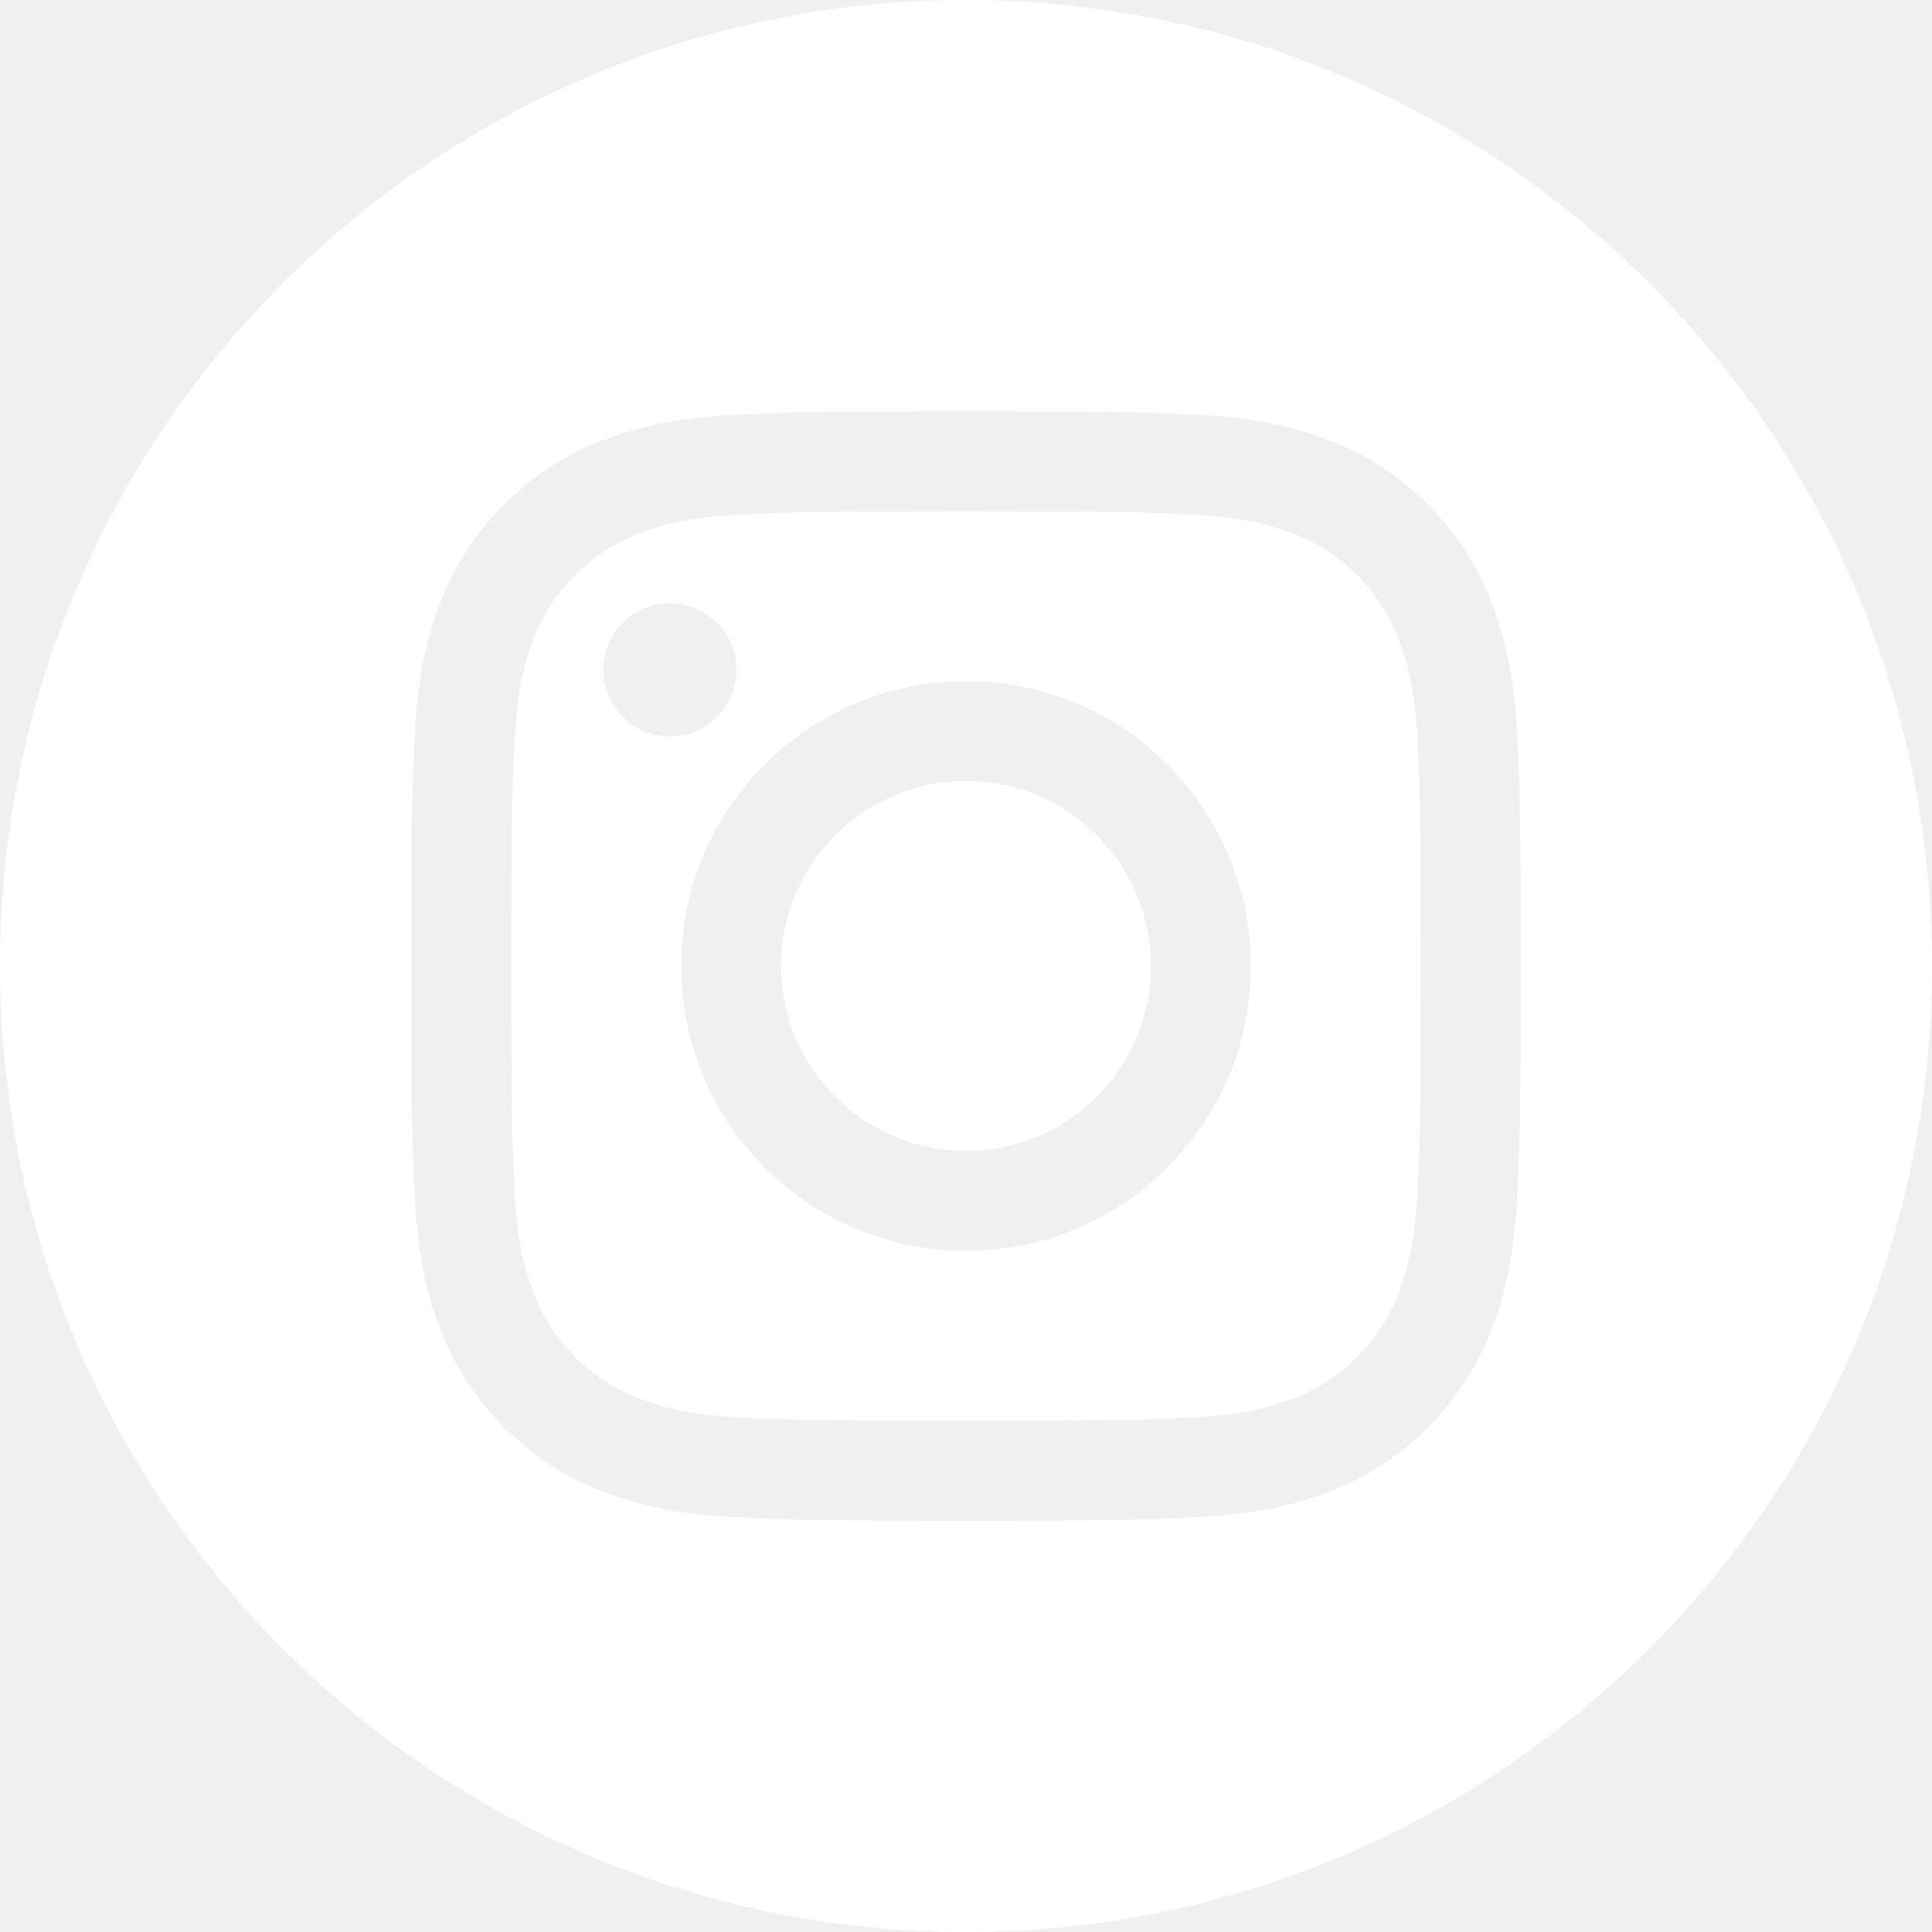
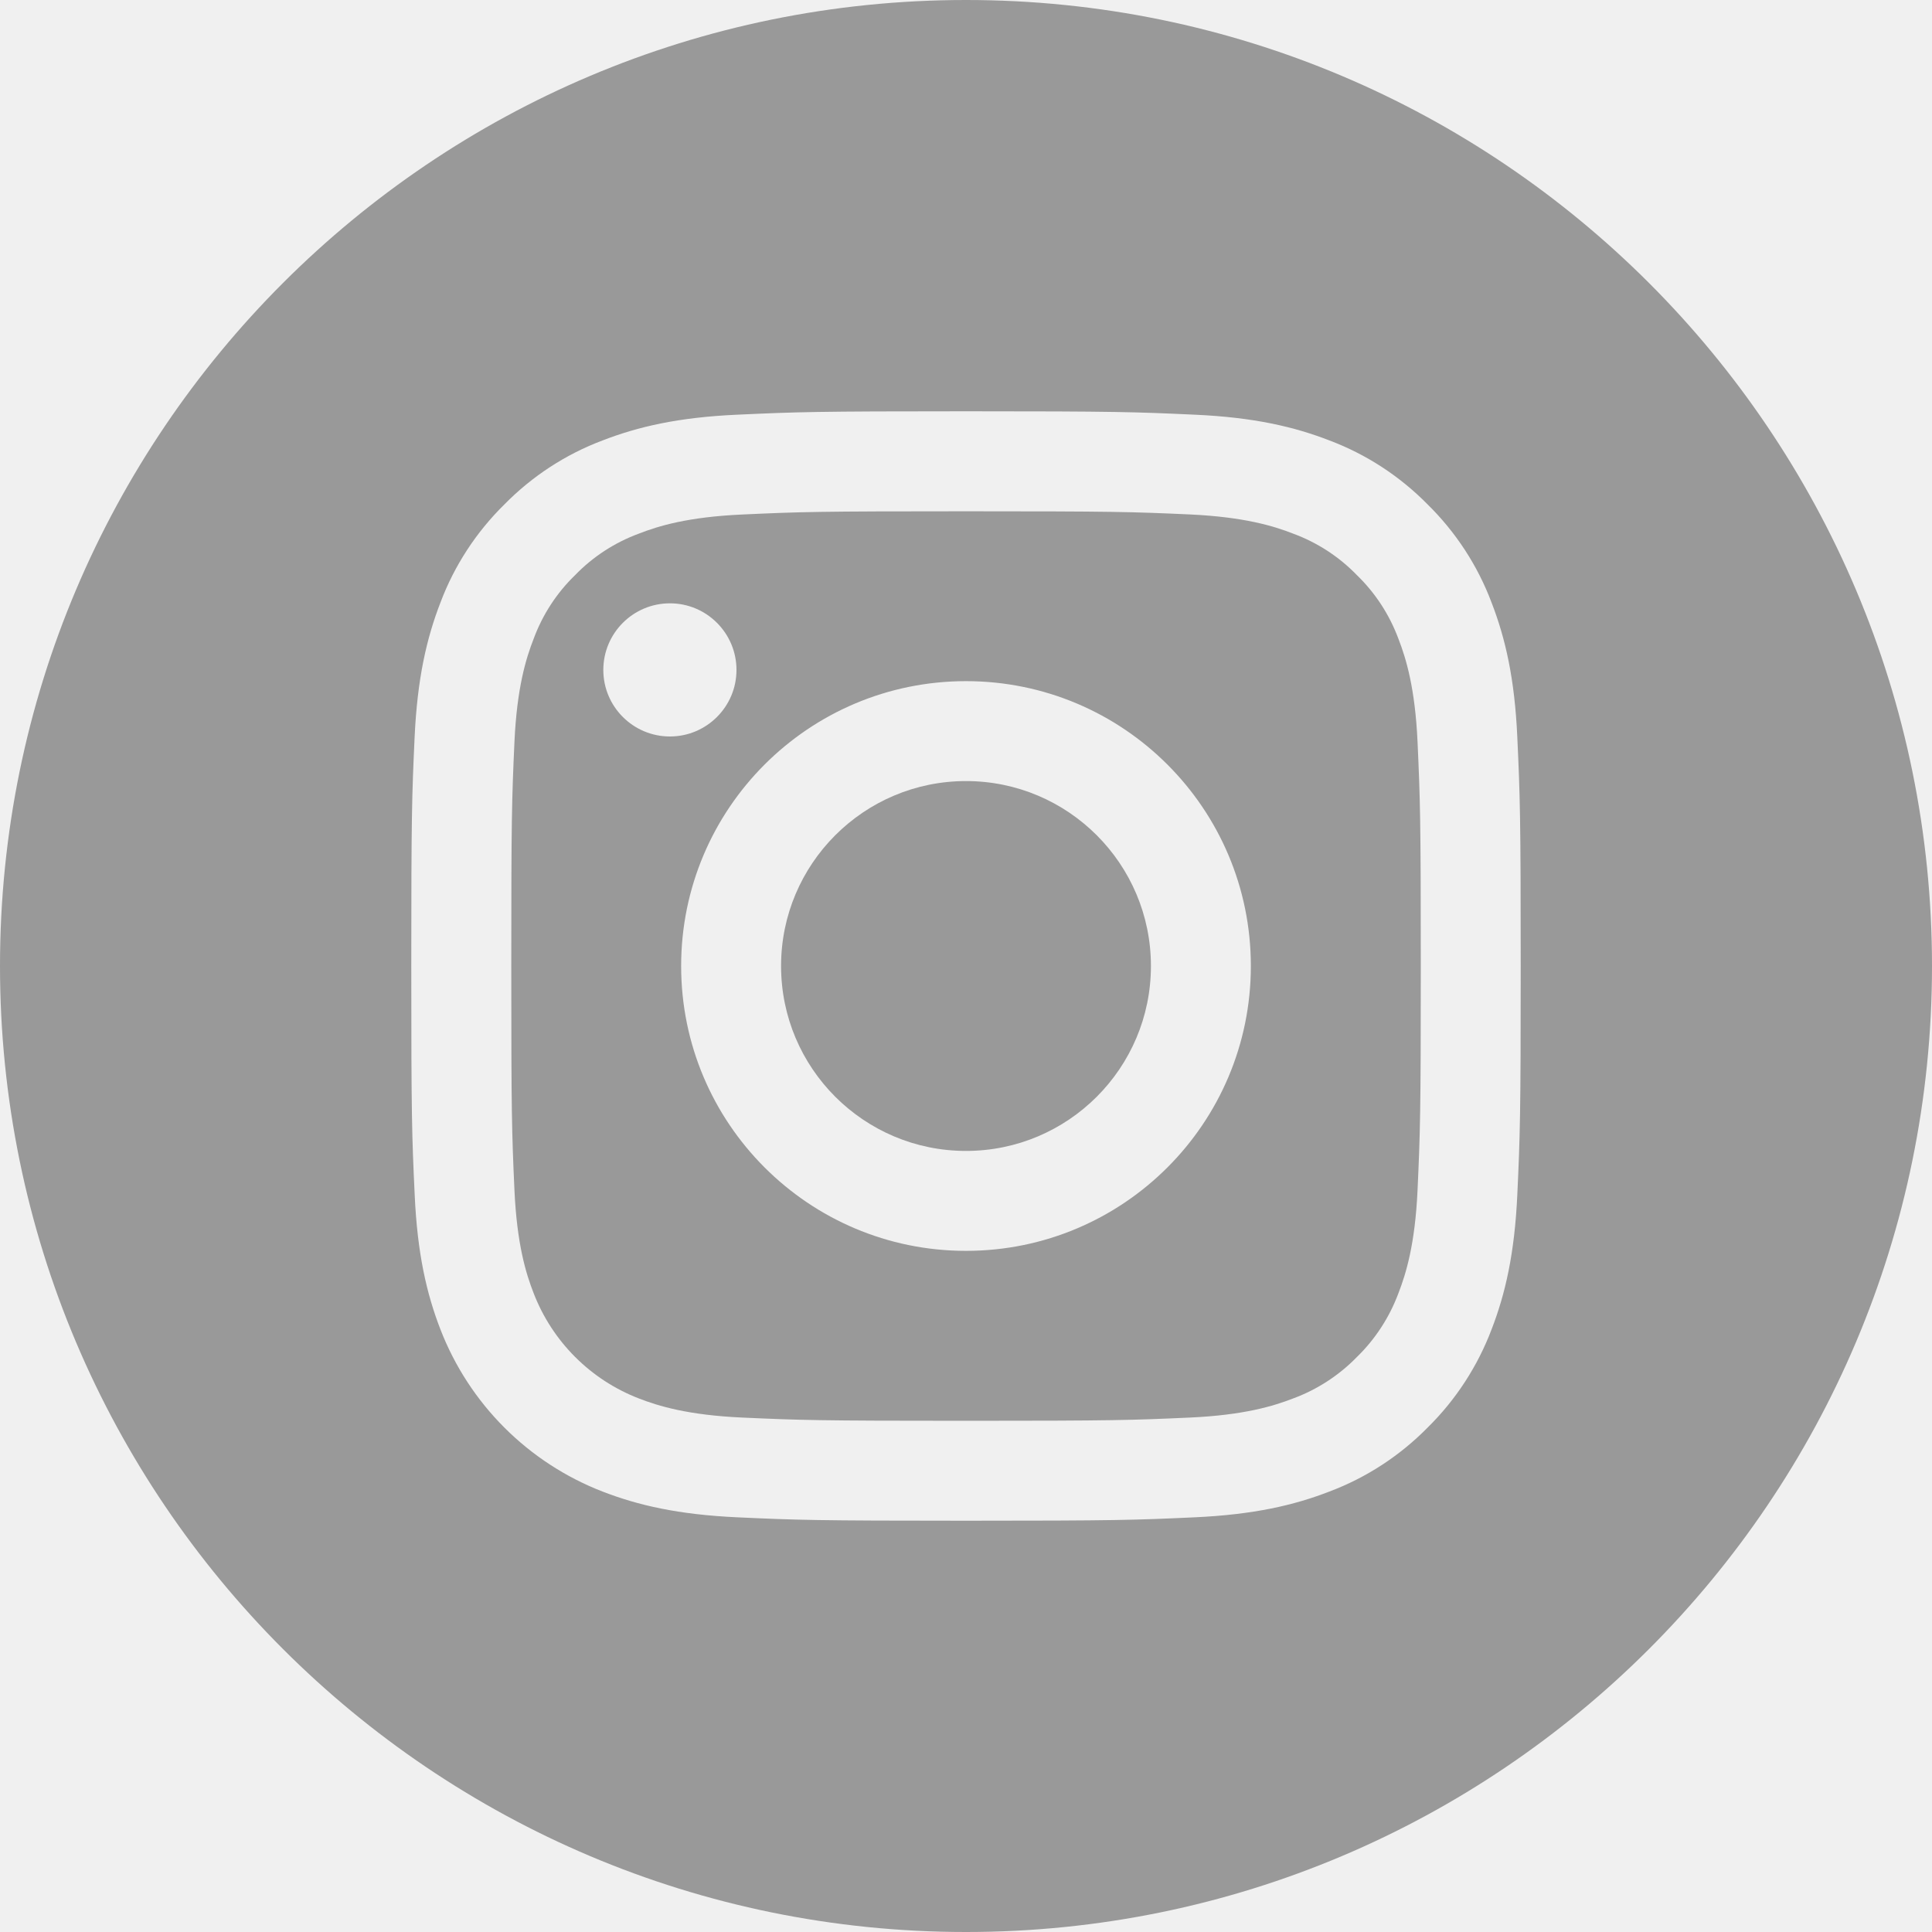
<svg xmlns="http://www.w3.org/2000/svg" width="25" height="25" viewBox="0 0 25 25" fill="none">
-   <path d="M10.107 12.5C10.107 13.821 11.179 14.893 12.5 14.893C13.821 14.893 14.893 13.821 14.893 12.5C14.893 11.179 13.821 10.107 12.5 10.107C11.179 10.107 10.107 11.179 10.107 12.5Z" fill="white" />
-   <path d="M6.905 8.267C7.02 7.955 7.203 7.673 7.442 7.442C7.673 7.203 7.955 7.02 8.267 6.905C8.52 6.806 8.9 6.69 9.599 6.658C10.357 6.623 10.584 6.616 12.5 6.616C14.417 6.616 14.644 6.623 15.4 6.657C16.1 6.69 16.48 6.806 16.733 6.905C17.045 7.02 17.327 7.203 17.558 7.442C17.797 7.673 17.98 7.955 18.096 8.267C18.194 8.52 18.311 8.9 18.343 9.6C18.377 10.357 18.385 10.584 18.385 12.5C18.385 14.417 18.377 14.644 18.343 15.401C18.311 16.101 18.194 16.48 18.096 16.733C17.98 17.045 17.797 17.327 17.559 17.559C17.327 17.797 17.045 17.981 16.733 18.096C16.48 18.194 16.1 18.311 15.4 18.343C14.644 18.377 14.417 18.385 12.5 18.385C10.583 18.385 10.356 18.377 9.6 18.343C8.9 18.311 8.52 18.194 8.267 18.096C7.641 17.854 7.146 17.359 6.905 16.733C6.806 16.48 6.689 16.101 6.657 15.401C6.623 14.644 6.616 14.417 6.616 12.5C6.616 10.584 6.623 10.357 6.657 9.6C6.689 8.9 6.806 8.52 6.905 8.267ZM12.5 16.186C14.536 16.186 16.186 14.536 16.186 12.5C16.186 10.464 14.536 8.814 12.5 8.814C10.464 8.814 8.814 10.464 8.814 12.5C8.814 14.536 10.464 16.186 12.5 16.186ZM8.669 9.53C9.144 9.53 9.53 9.144 9.53 8.669C9.53 8.193 9.144 7.807 8.669 7.807C8.193 7.807 7.807 8.193 7.807 8.669C7.807 9.144 8.193 9.53 8.669 9.53Z" fill="white" />
-   <path d="M12.5 0C19.402 0 25 5.598 25 12.5C25 19.402 19.402 25 12.5 25C5.598 25 0 19.402 0 12.5C0 5.598 5.598 0 12.5 0ZM5.366 15.459C5.4 16.223 5.522 16.745 5.699 17.202C6.072 18.166 6.834 18.928 7.798 19.301C8.255 19.478 8.777 19.599 9.541 19.634C10.306 19.669 10.55 19.678 12.5 19.678C14.449 19.678 14.694 19.669 15.459 19.634C16.223 19.599 16.745 19.478 17.201 19.301C17.68 19.121 18.114 18.838 18.473 18.473C18.838 18.114 19.12 17.68 19.301 17.202C19.478 16.745 19.599 16.223 19.634 15.459C19.669 14.694 19.678 14.449 19.678 12.5C19.678 10.551 19.669 10.306 19.634 9.541C19.6 8.777 19.478 8.255 19.301 7.798C19.121 7.319 18.838 6.886 18.473 6.527C18.114 6.162 17.68 5.879 17.202 5.699C16.745 5.522 16.223 5.4 15.459 5.366C14.694 5.331 14.449 5.322 12.5 5.322C10.551 5.322 10.306 5.331 9.541 5.366C8.777 5.4 8.255 5.522 7.798 5.699C7.319 5.879 6.886 6.162 6.527 6.527C6.162 6.886 5.879 7.319 5.699 7.798C5.522 8.255 5.4 8.777 5.365 9.541C5.33 10.306 5.322 10.551 5.322 12.5C5.322 14.449 5.33 14.694 5.366 15.459Z" fill="white" />
+   <path d="M10.107 12.5C10.107 13.821 11.179 14.893 12.5 14.893C13.821 14.893 14.893 13.821 14.893 12.5C14.893 11.179 13.821 10.107 12.5 10.107C11.179 10.107 10.107 11.179 10.107 12.5Z" fill="#999999" />
+   <path d="M6.905 8.267C7.02 7.955 7.203 7.673 7.442 7.442C7.673 7.203 7.955 7.02 8.267 6.905C8.52 6.806 8.9 6.69 9.599 6.658C10.357 6.623 10.584 6.616 12.5 6.616C14.417 6.616 14.644 6.623 15.4 6.657C16.1 6.69 16.48 6.806 16.733 6.905C17.045 7.02 17.327 7.203 17.558 7.442C17.797 7.673 17.98 7.955 18.096 8.267C18.194 8.52 18.311 8.9 18.343 9.6C18.377 10.357 18.385 10.584 18.385 12.5C18.385 14.417 18.377 14.644 18.343 15.401C18.311 16.101 18.194 16.48 18.096 16.733C17.98 17.045 17.797 17.327 17.559 17.559C17.327 17.797 17.045 17.981 16.733 18.096C16.48 18.194 16.1 18.311 15.4 18.343C14.644 18.377 14.417 18.385 12.5 18.385C10.583 18.385 10.356 18.377 9.6 18.343C8.9 18.311 8.52 18.194 8.267 18.096C7.641 17.854 7.146 17.359 6.905 16.733C6.806 16.48 6.689 16.101 6.657 15.401C6.623 14.644 6.616 14.417 6.616 12.5C6.616 10.584 6.623 10.357 6.657 9.6C6.689 8.9 6.806 8.52 6.905 8.267ZM12.5 16.186C14.536 16.186 16.186 14.536 16.186 12.5C16.186 10.464 14.536 8.814 12.5 8.814C10.464 8.814 8.814 10.464 8.814 12.5C8.814 14.536 10.464 16.186 12.5 16.186ZM8.669 9.53C9.144 9.53 9.53 9.144 9.53 8.669C9.53 8.193 9.144 7.807 8.669 7.807C8.193 7.807 7.807 8.193 7.807 8.669C7.807 9.144 8.193 9.53 8.669 9.53Z" fill="#999999" />
+   <path d="M12.5 0C19.402 0 25 5.598 25 12.5C25 19.402 19.402 25 12.5 25C5.598 25 0 19.402 0 12.5C0 5.598 5.598 0 12.5 0ZM5.366 15.459C5.4 16.223 5.522 16.745 5.699 17.202C6.072 18.166 6.834 18.928 7.798 19.301C8.255 19.478 8.777 19.599 9.541 19.634C10.306 19.669 10.55 19.678 12.5 19.678C14.449 19.678 14.694 19.669 15.459 19.634C16.223 19.599 16.745 19.478 17.201 19.301C17.68 19.121 18.114 18.838 18.473 18.473C18.838 18.114 19.12 17.68 19.301 17.202C19.478 16.745 19.599 16.223 19.634 15.459C19.669 14.694 19.678 14.449 19.678 12.5C19.678 10.551 19.669 10.306 19.634 9.541C19.6 8.777 19.478 8.255 19.301 7.798C19.121 7.319 18.838 6.886 18.473 6.527C18.114 6.162 17.68 5.879 17.202 5.699C16.745 5.522 16.223 5.4 15.459 5.366C14.694 5.331 14.449 5.322 12.5 5.322C10.551 5.322 10.306 5.331 9.541 5.366C8.777 5.4 8.255 5.522 7.798 5.699C7.319 5.879 6.886 6.162 6.527 6.527C6.162 6.886 5.879 7.319 5.699 7.798C5.522 8.255 5.4 8.777 5.365 9.541C5.33 10.306 5.322 10.551 5.322 12.5C5.322 14.449 5.33 14.694 5.366 15.459Z" fill="#999999" />
</svg>
